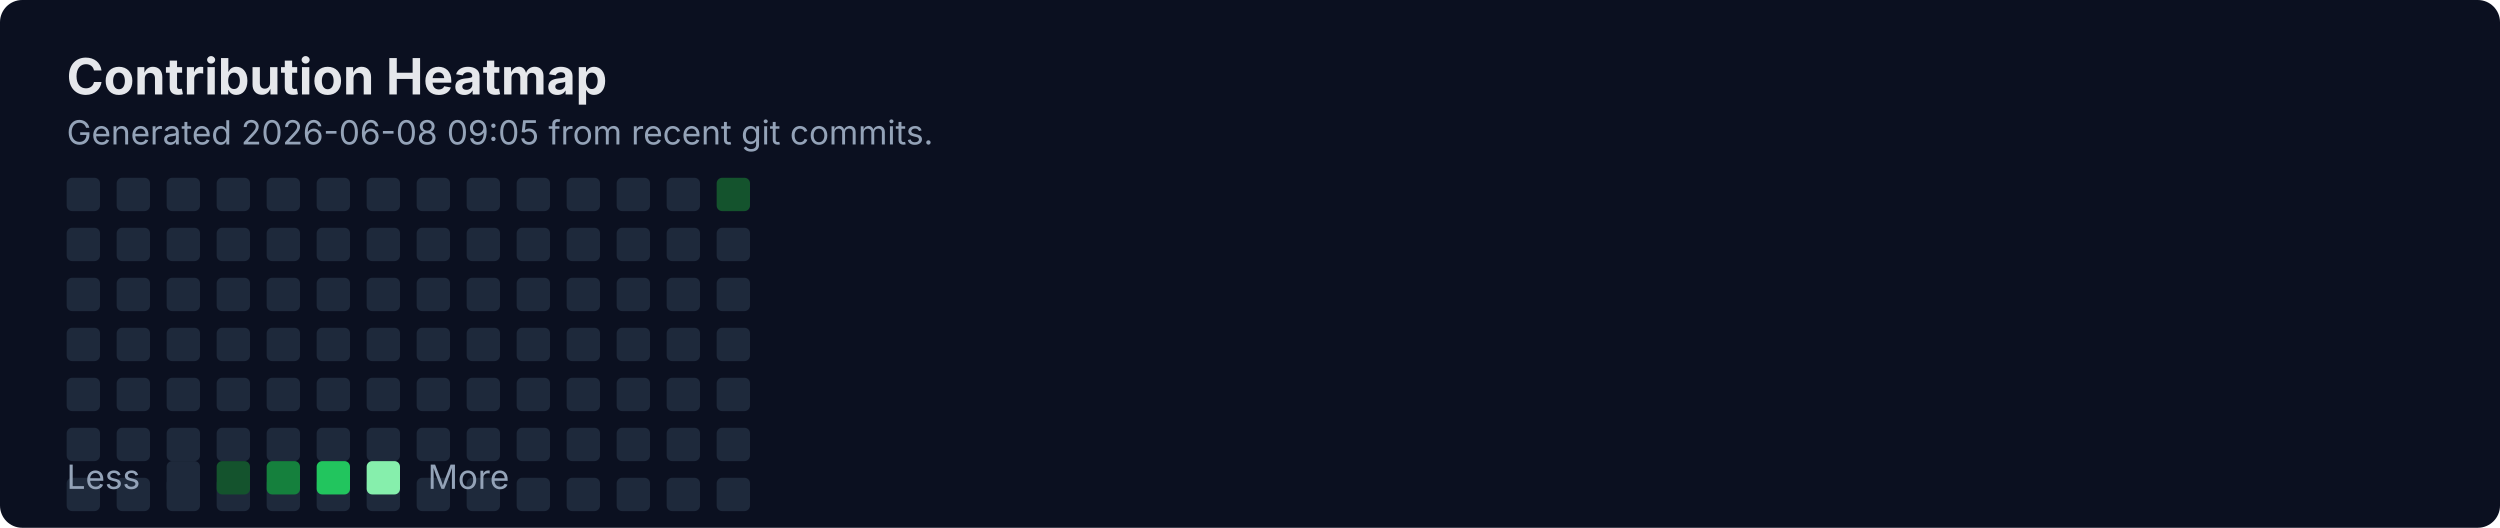
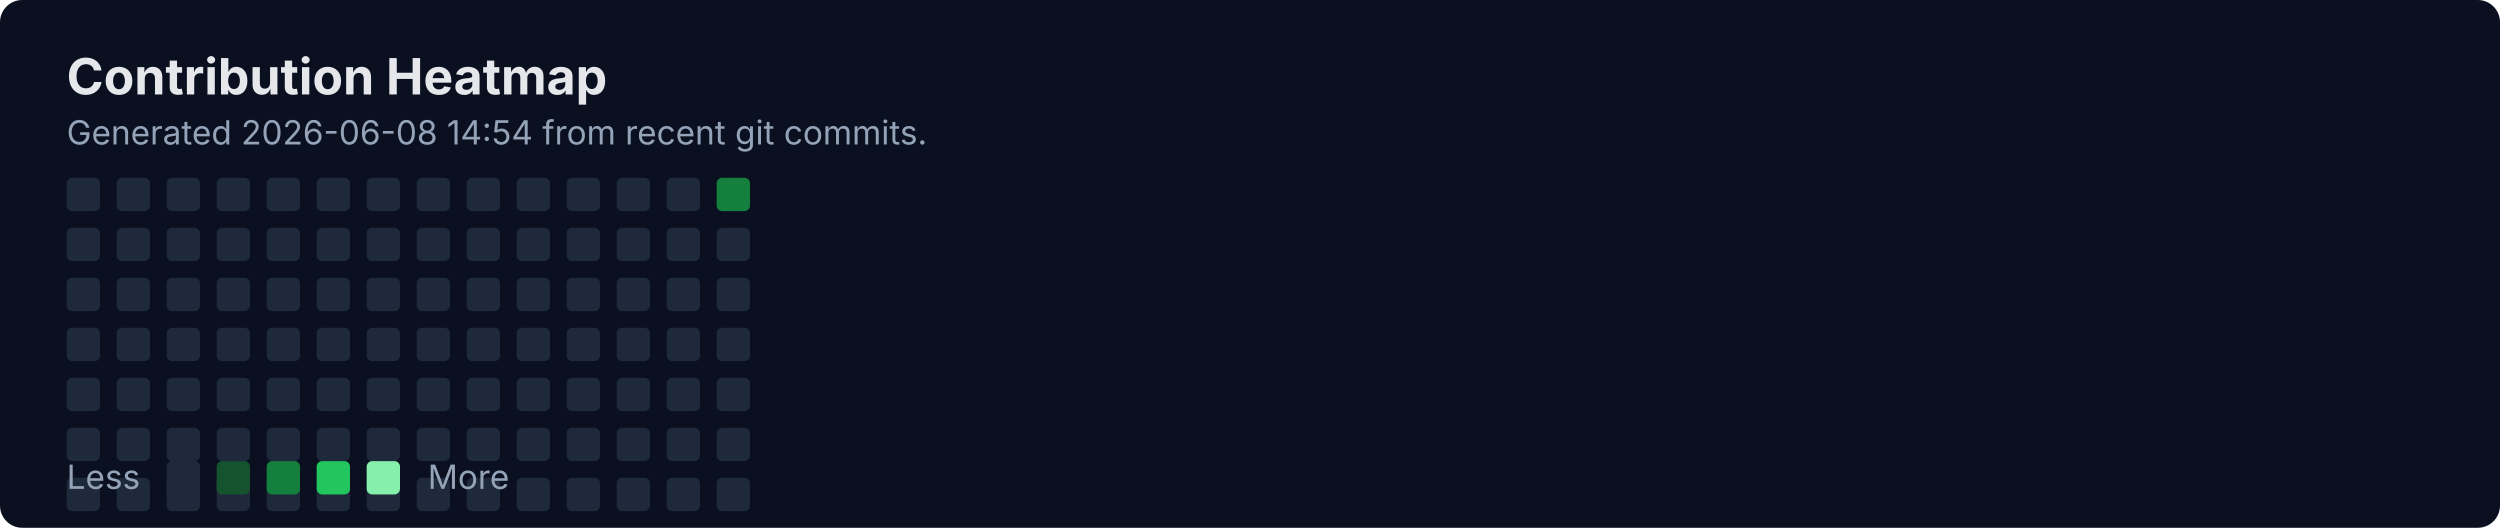
<svg xmlns="http://www.w3.org/2000/svg" width="900" height="190" viewBox="0 0 900 190" fill="none" role="img" aria-labelledby="title">
  <rect width="900" height="190" rx="8" fill="#0B1020" />
  <text x="24" y="34" fill="#E5E7EB" font-family="Inter, Segoe UI, Arial" font-size="18" font-weight="700">Contribution Heatmap</text>
-   <text x="24" y="52" fill="#94A3B8" font-family="Inter, Segoe UI, Arial" font-size="12">Generated 2026-06-08 09:05 from recent git commits.</text>
+   <text x="24" y="52" fill="#94A3B8" font-family="Inter, Segoe UI, Arial" font-size="12">Generated 2026-06-08 14:54 from recent git commits.</text>
  <rect x="24" y="82" width="12" height="12" rx="2" fill="#1E293B" />
  <rect x="24" y="100" width="12" height="12" rx="2" fill="#1E293B" />
  <rect x="24" y="118" width="12" height="12" rx="2" fill="#1E293B" />
  <rect x="24" y="136" width="12" height="12" rx="2" fill="#1E293B" />
  <rect x="24" y="154" width="12" height="12" rx="2" fill="#1E293B" />
  <rect x="24" y="172" width="12" height="12" rx="2" fill="#1E293B" />
  <rect x="24" y="64" width="12" height="12" rx="2" fill="#1E293B" />
  <rect x="42" y="82" width="12" height="12" rx="2" fill="#1E293B" />
  <rect x="42" y="100" width="12" height="12" rx="2" fill="#1E293B" />
  <rect x="42" y="118" width="12" height="12" rx="2" fill="#1E293B" />
  <rect x="42" y="136" width="12" height="12" rx="2" fill="#1E293B" />
  <rect x="42" y="154" width="12" height="12" rx="2" fill="#1E293B" />
  <rect x="42" y="172" width="12" height="12" rx="2" fill="#1E293B" />
  <rect x="42" y="64" width="12" height="12" rx="2" fill="#1E293B" />
  <rect x="60" y="82" width="12" height="12" rx="2" fill="#1E293B" />
  <rect x="60" y="100" width="12" height="12" rx="2" fill="#1E293B" />
  <rect x="60" y="118" width="12" height="12" rx="2" fill="#1E293B" />
  <rect x="60" y="136" width="12" height="12" rx="2" fill="#1E293B" />
  <rect x="60" y="154" width="12" height="12" rx="2" fill="#1E293B" />
  <rect x="60" y="172" width="12" height="12" rx="2" fill="#1E293B" />
  <rect x="60" y="64" width="12" height="12" rx="2" fill="#1E293B" />
  <rect x="78" y="82" width="12" height="12" rx="2" fill="#1E293B" />
  <rect x="78" y="100" width="12" height="12" rx="2" fill="#1E293B" />
  <rect x="78" y="118" width="12" height="12" rx="2" fill="#1E293B" />
  <rect x="78" y="136" width="12" height="12" rx="2" fill="#1E293B" />
  <rect x="78" y="154" width="12" height="12" rx="2" fill="#1E293B" />
  <rect x="78" y="172" width="12" height="12" rx="2" fill="#1E293B" />
  <rect x="78" y="64" width="12" height="12" rx="2" fill="#1E293B" />
  <rect x="96" y="82" width="12" height="12" rx="2" fill="#1E293B" />
  <rect x="96" y="100" width="12" height="12" rx="2" fill="#1E293B" />
  <rect x="96" y="118" width="12" height="12" rx="2" fill="#1E293B" />
  <rect x="96" y="136" width="12" height="12" rx="2" fill="#1E293B" />
  <rect x="96" y="154" width="12" height="12" rx="2" fill="#1E293B" />
  <rect x="96" y="172" width="12" height="12" rx="2" fill="#1E293B" />
  <rect x="96" y="64" width="12" height="12" rx="2" fill="#1E293B" />
  <rect x="114" y="82" width="12" height="12" rx="2" fill="#1E293B" />
  <rect x="114" y="100" width="12" height="12" rx="2" fill="#1E293B" />
  <rect x="114" y="118" width="12" height="12" rx="2" fill="#1E293B" />
  <rect x="114" y="136" width="12" height="12" rx="2" fill="#1E293B" />
  <rect x="114" y="154" width="12" height="12" rx="2" fill="#1E293B" />
  <rect x="114" y="172" width="12" height="12" rx="2" fill="#1E293B" />
  <rect x="114" y="64" width="12" height="12" rx="2" fill="#1E293B" />
  <rect x="132" y="82" width="12" height="12" rx="2" fill="#1E293B" />
  <rect x="132" y="100" width="12" height="12" rx="2" fill="#1E293B" />
  <rect x="132" y="118" width="12" height="12" rx="2" fill="#1E293B" />
  <rect x="132" y="136" width="12" height="12" rx="2" fill="#1E293B" />
  <rect x="132" y="154" width="12" height="12" rx="2" fill="#1E293B" />
  <rect x="132" y="172" width="12" height="12" rx="2" fill="#1E293B" />
  <rect x="132" y="64" width="12" height="12" rx="2" fill="#1E293B" />
  <rect x="150" y="82" width="12" height="12" rx="2" fill="#1E293B" />
  <rect x="150" y="100" width="12" height="12" rx="2" fill="#1E293B" />
  <rect x="150" y="118" width="12" height="12" rx="2" fill="#1E293B" />
  <rect x="150" y="136" width="12" height="12" rx="2" fill="#1E293B" />
  <rect x="150" y="154" width="12" height="12" rx="2" fill="#1E293B" />
  <rect x="150" y="172" width="12" height="12" rx="2" fill="#1E293B" />
  <rect x="150" y="64" width="12" height="12" rx="2" fill="#1E293B" />
  <rect x="168" y="82" width="12" height="12" rx="2" fill="#1E293B" />
  <rect x="168" y="100" width="12" height="12" rx="2" fill="#1E293B" />
  <rect x="168" y="118" width="12" height="12" rx="2" fill="#1E293B" />
  <rect x="168" y="136" width="12" height="12" rx="2" fill="#1E293B" />
  <rect x="168" y="154" width="12" height="12" rx="2" fill="#1E293B" />
  <rect x="168" y="172" width="12" height="12" rx="2" fill="#1E293B" />
  <rect x="168" y="64" width="12" height="12" rx="2" fill="#1E293B" />
  <rect x="186" y="82" width="12" height="12" rx="2" fill="#1E293B" />
  <rect x="186" y="100" width="12" height="12" rx="2" fill="#1E293B" />
  <rect x="186" y="118" width="12" height="12" rx="2" fill="#1E293B" />
  <rect x="186" y="136" width="12" height="12" rx="2" fill="#1E293B" />
  <rect x="186" y="154" width="12" height="12" rx="2" fill="#1E293B" />
  <rect x="186" y="172" width="12" height="12" rx="2" fill="#1E293B" />
  <rect x="186" y="64" width="12" height="12" rx="2" fill="#1E293B" />
  <rect x="204" y="82" width="12" height="12" rx="2" fill="#1E293B" />
  <rect x="204" y="100" width="12" height="12" rx="2" fill="#1E293B" />
  <rect x="204" y="118" width="12" height="12" rx="2" fill="#1E293B" />
  <rect x="204" y="136" width="12" height="12" rx="2" fill="#1E293B" />
  <rect x="204" y="154" width="12" height="12" rx="2" fill="#1E293B" />
  <rect x="204" y="172" width="12" height="12" rx="2" fill="#1E293B" />
  <rect x="204" y="64" width="12" height="12" rx="2" fill="#1E293B" />
  <rect x="222" y="82" width="12" height="12" rx="2" fill="#1E293B" />
  <rect x="222" y="100" width="12" height="12" rx="2" fill="#1E293B" />
  <rect x="222" y="118" width="12" height="12" rx="2" fill="#1E293B" />
  <rect x="222" y="136" width="12" height="12" rx="2" fill="#1E293B" />
  <rect x="222" y="154" width="12" height="12" rx="2" fill="#1E293B" />
  <rect x="222" y="172" width="12" height="12" rx="2" fill="#1E293B" />
  <rect x="222" y="64" width="12" height="12" rx="2" fill="#1E293B" />
  <rect x="240" y="82" width="12" height="12" rx="2" fill="#1E293B" />
  <rect x="240" y="100" width="12" height="12" rx="2" fill="#1E293B" />
  <rect x="240" y="118" width="12" height="12" rx="2" fill="#1E293B" />
  <rect x="240" y="136" width="12" height="12" rx="2" fill="#1E293B" />
  <rect x="240" y="154" width="12" height="12" rx="2" fill="#1E293B" />
  <rect x="240" y="172" width="12" height="12" rx="2" fill="#1E293B" />
  <rect x="240" y="64" width="12" height="12" rx="2" fill="#1E293B" />
  <rect x="258" y="82" width="12" height="12" rx="2" fill="#1E293B" />
  <rect x="258" y="100" width="12" height="12" rx="2" fill="#1E293B" />
  <rect x="258" y="118" width="12" height="12" rx="2" fill="#1E293B" />
  <rect x="258" y="136" width="12" height="12" rx="2" fill="#1E293B" />
  <rect x="258" y="154" width="12" height="12" rx="2" fill="#1E293B" />
  <rect x="258" y="172" width="12" height="12" rx="2" fill="#1E293B" />
-   <rect x="258" y="64" width="12" height="12" rx="2" fill="#14532D" />
+   <rect x="258" y="64" width="12" height="12" rx="2" fill="#15803D" />
  <text x="24" y="176" fill="#94A3B8" font-family="Inter, Segoe UI, Arial" font-size="12">Less</text>
  <rect x="60" y="166" width="12" height="12" rx="2" fill="#1E293B" />
  <rect x="78" y="166" width="12" height="12" rx="2" fill="#14532D" />
  <rect x="96" y="166" width="12" height="12" rx="2" fill="#15803D" />
  <rect x="114" y="166" width="12" height="12" rx="2" fill="#22C55E" />
  <rect x="132" y="166" width="12" height="12" rx="2" fill="#86EFAC" />
  <text x="154" y="176" fill="#94A3B8" font-family="Inter, Segoe UI, Arial" font-size="12">More</text>
</svg>
